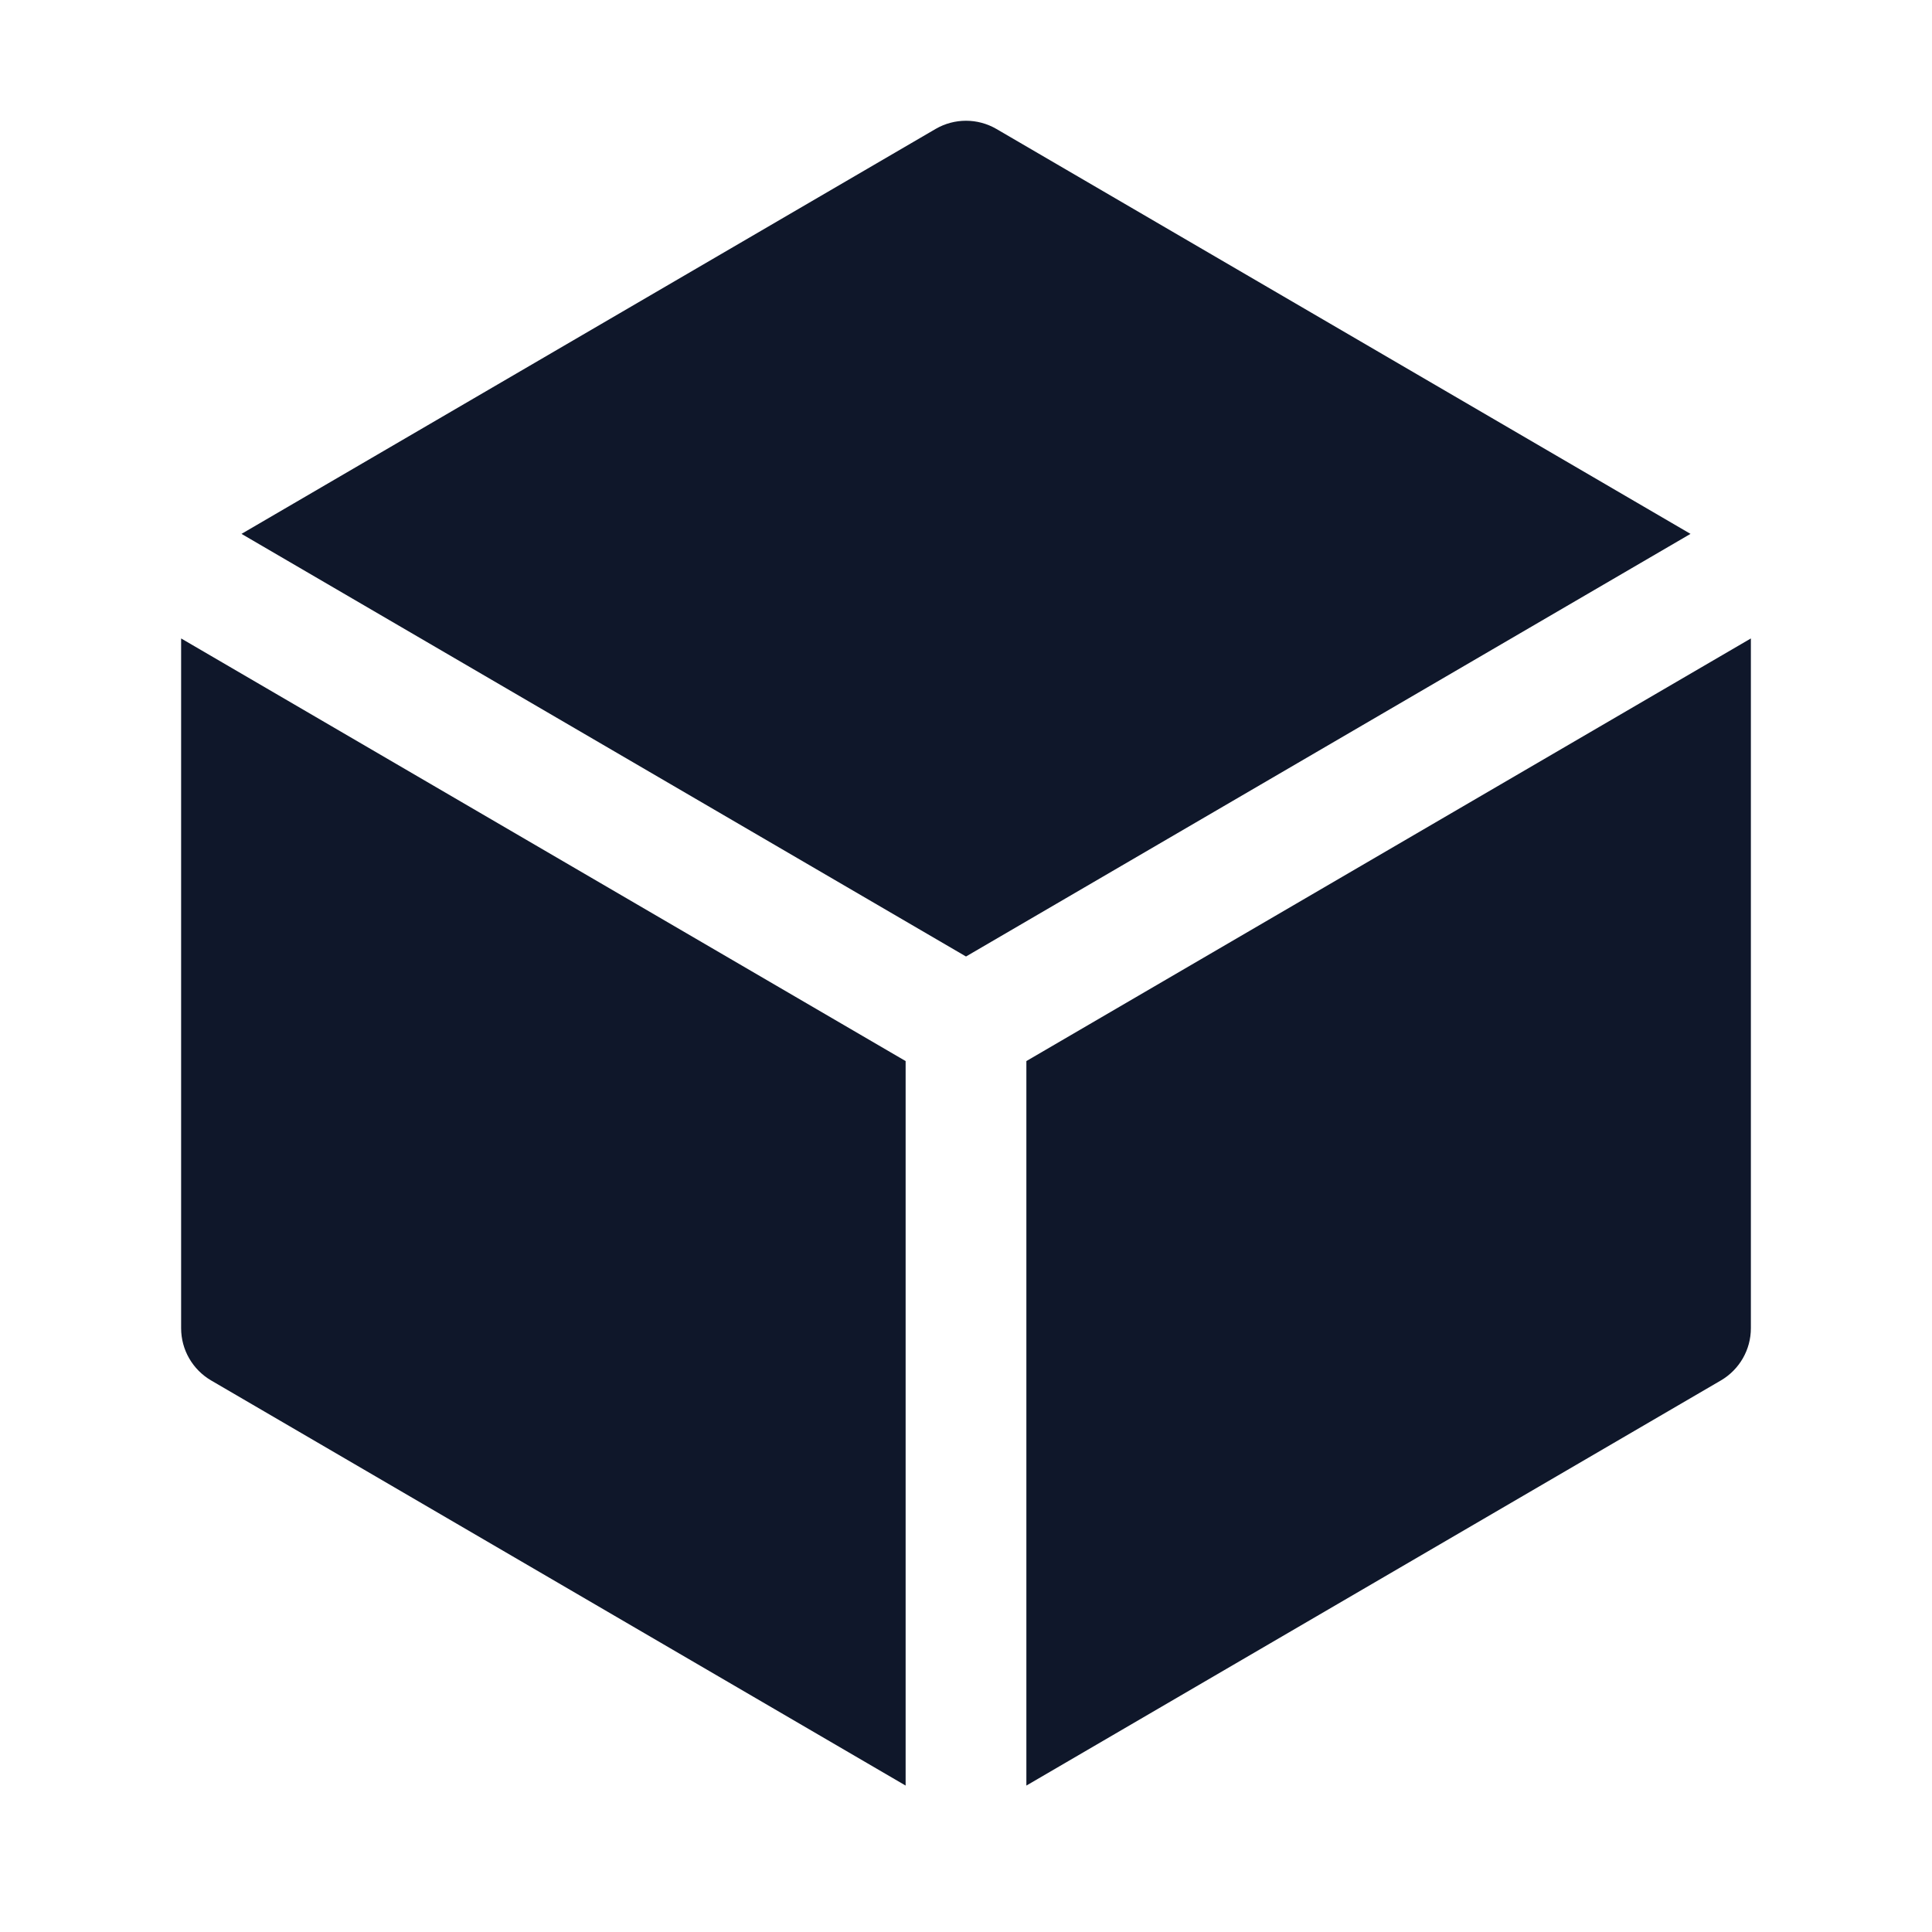
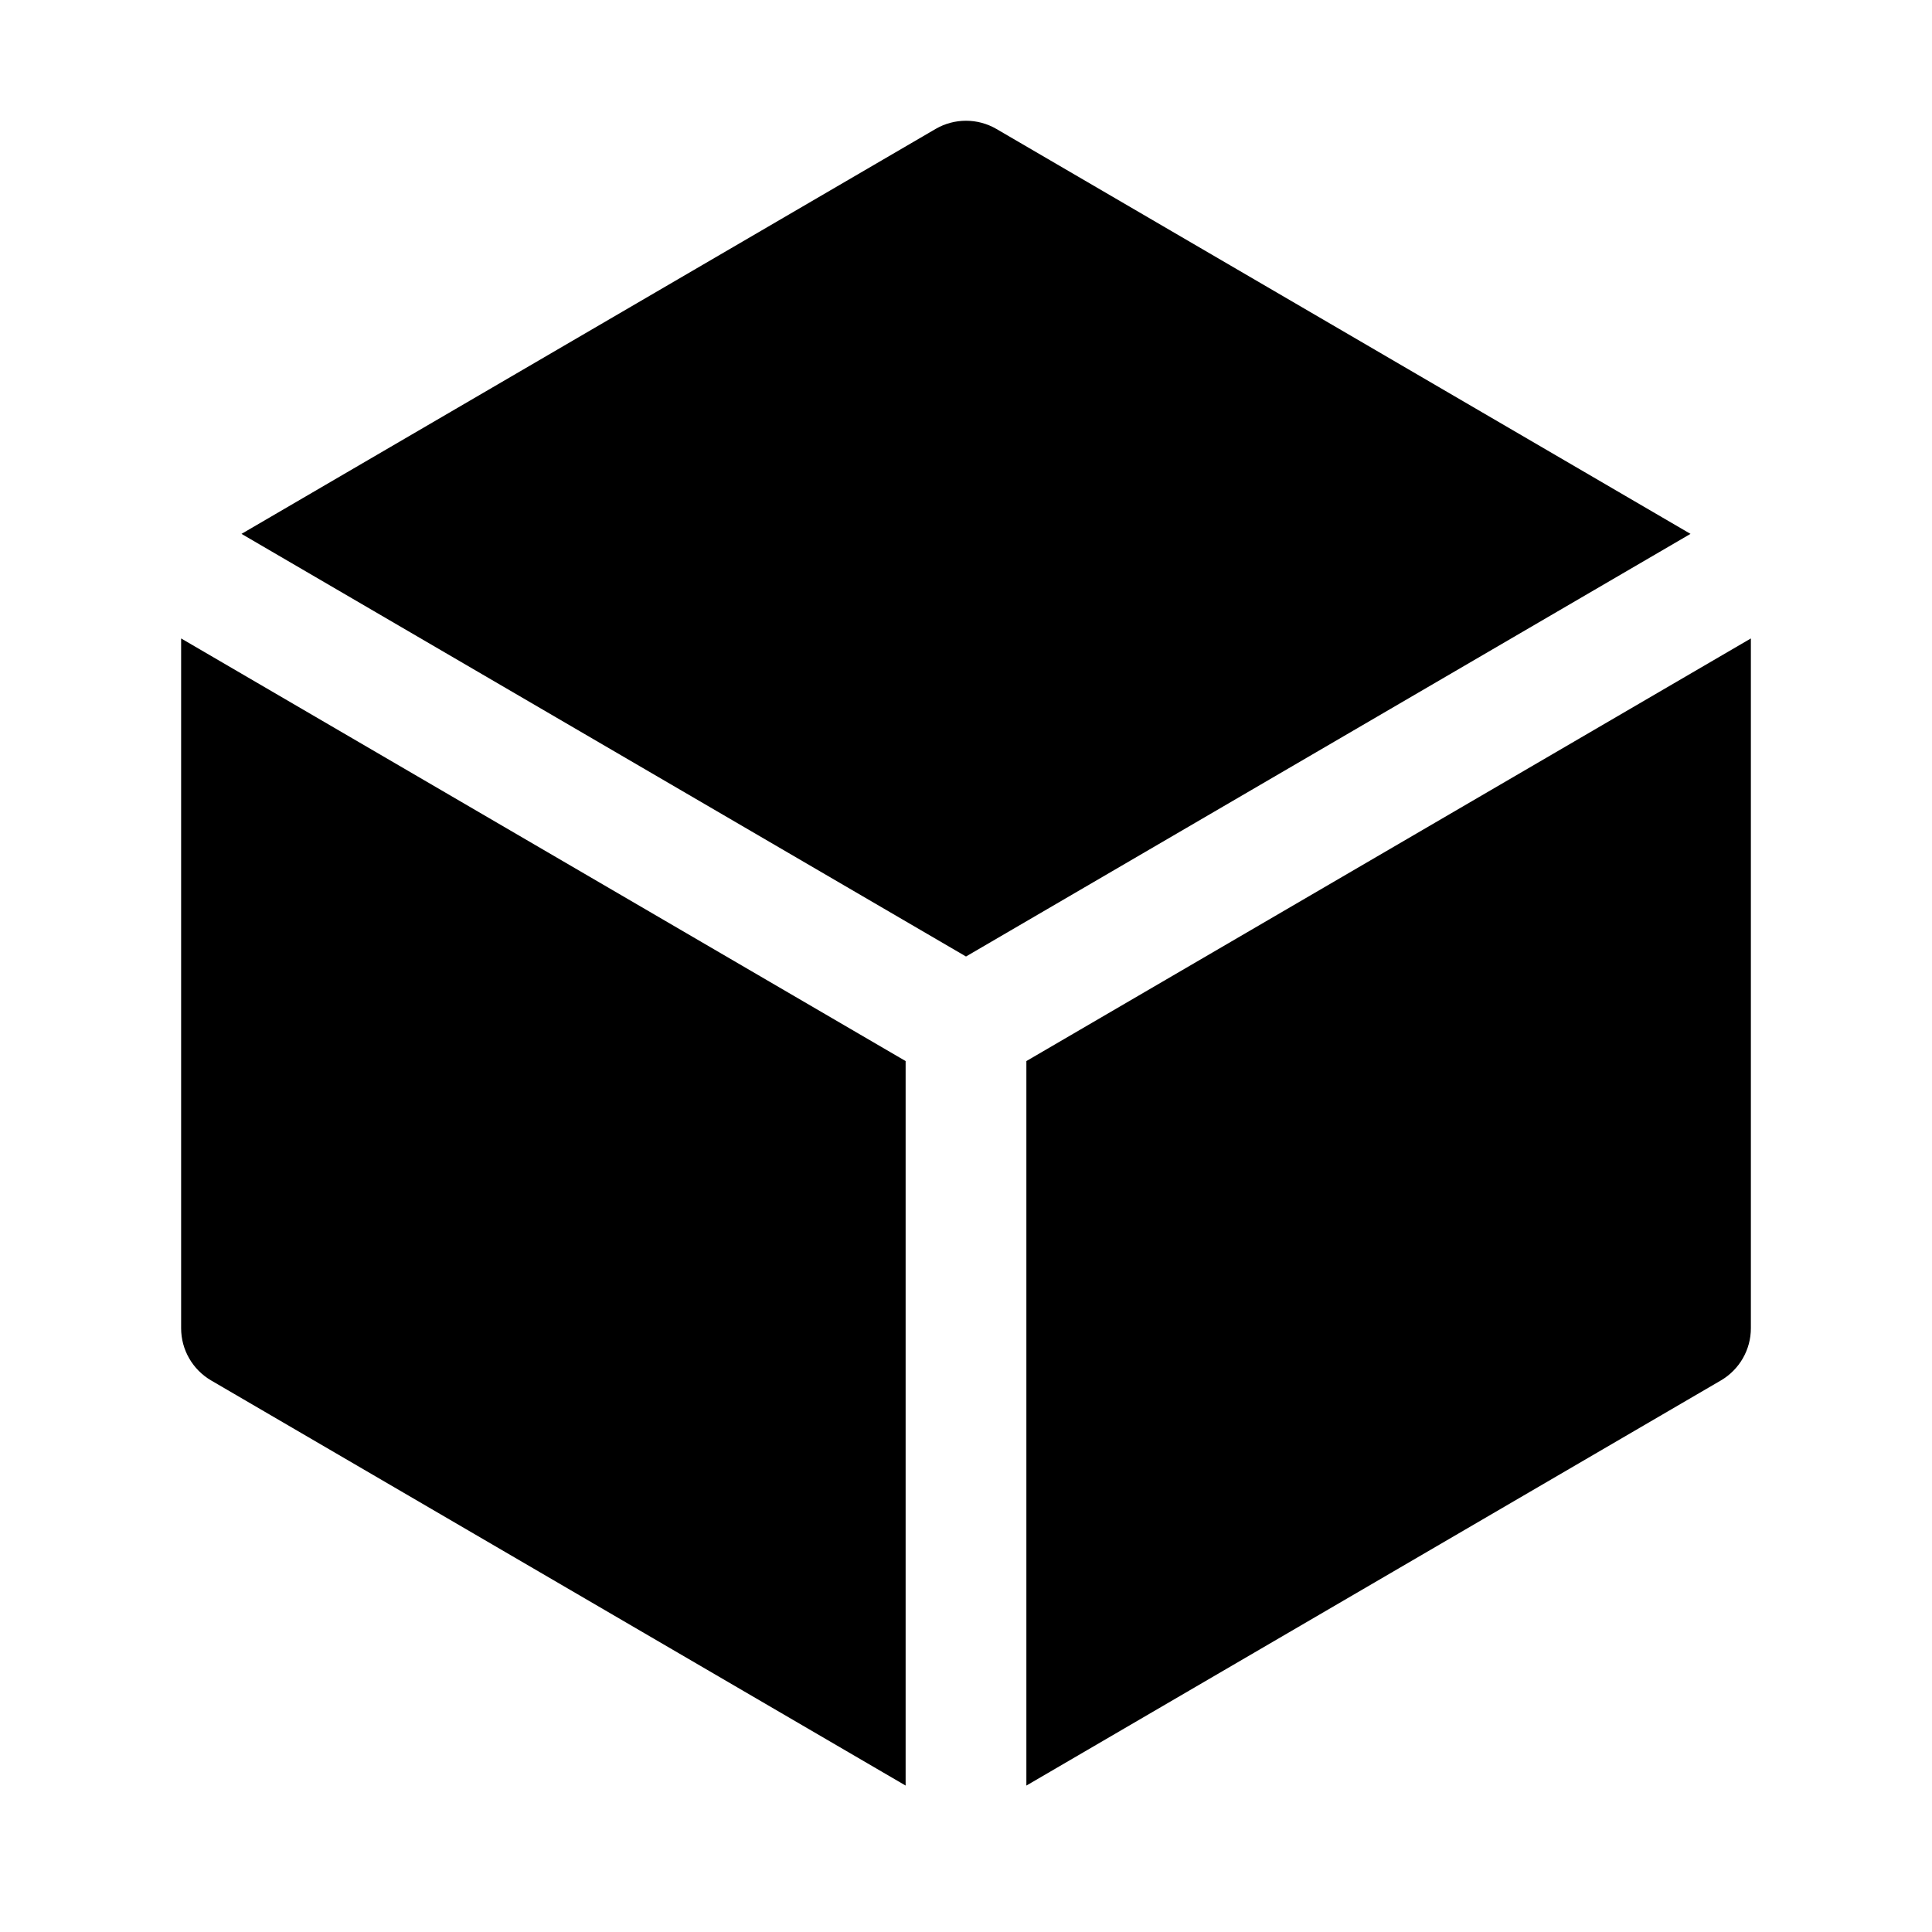
<svg xmlns="http://www.w3.org/2000/svg" width="24" height="24" viewBox="0 0 24 24" fill="none">
-   <path d="M12.378 1.602C12.144 1.466 11.856 1.466 11.622 1.602L3 6.632L12 11.882L21 6.632L12.378 1.602Z" fill="#0F172A" />
-   <path d="M21.75 7.931L12.75 13.181V22.181L21.378 17.148C21.608 17.013 21.75 16.767 21.75 16.5V7.931Z" fill="#0F172A" />
-   <path d="M11.25 22.181V13.181L2.25 7.931V16.5C2.25 16.767 2.392 17.013 2.622 17.148L11.25 22.181Z" fill="#0F172A" />
+   <path d="M12.378 1.602C12.144 1.466 11.856 1.466 11.622 1.602L3 6.632L12 11.882L21 6.632L12.378 1.602Z" fill="currentColor" />
+   <path d="M21.75 7.931L12.75 13.181V22.181L21.378 17.148C21.608 17.013 21.75 16.767 21.75 16.5V7.931Z" fill="currentColor" />
+   <path d="M11.25 22.181V13.181L2.25 7.931V16.5C2.25 16.767 2.392 17.013 2.622 17.148L11.25 22.181Z" fill="currentColor" />
</svg>
